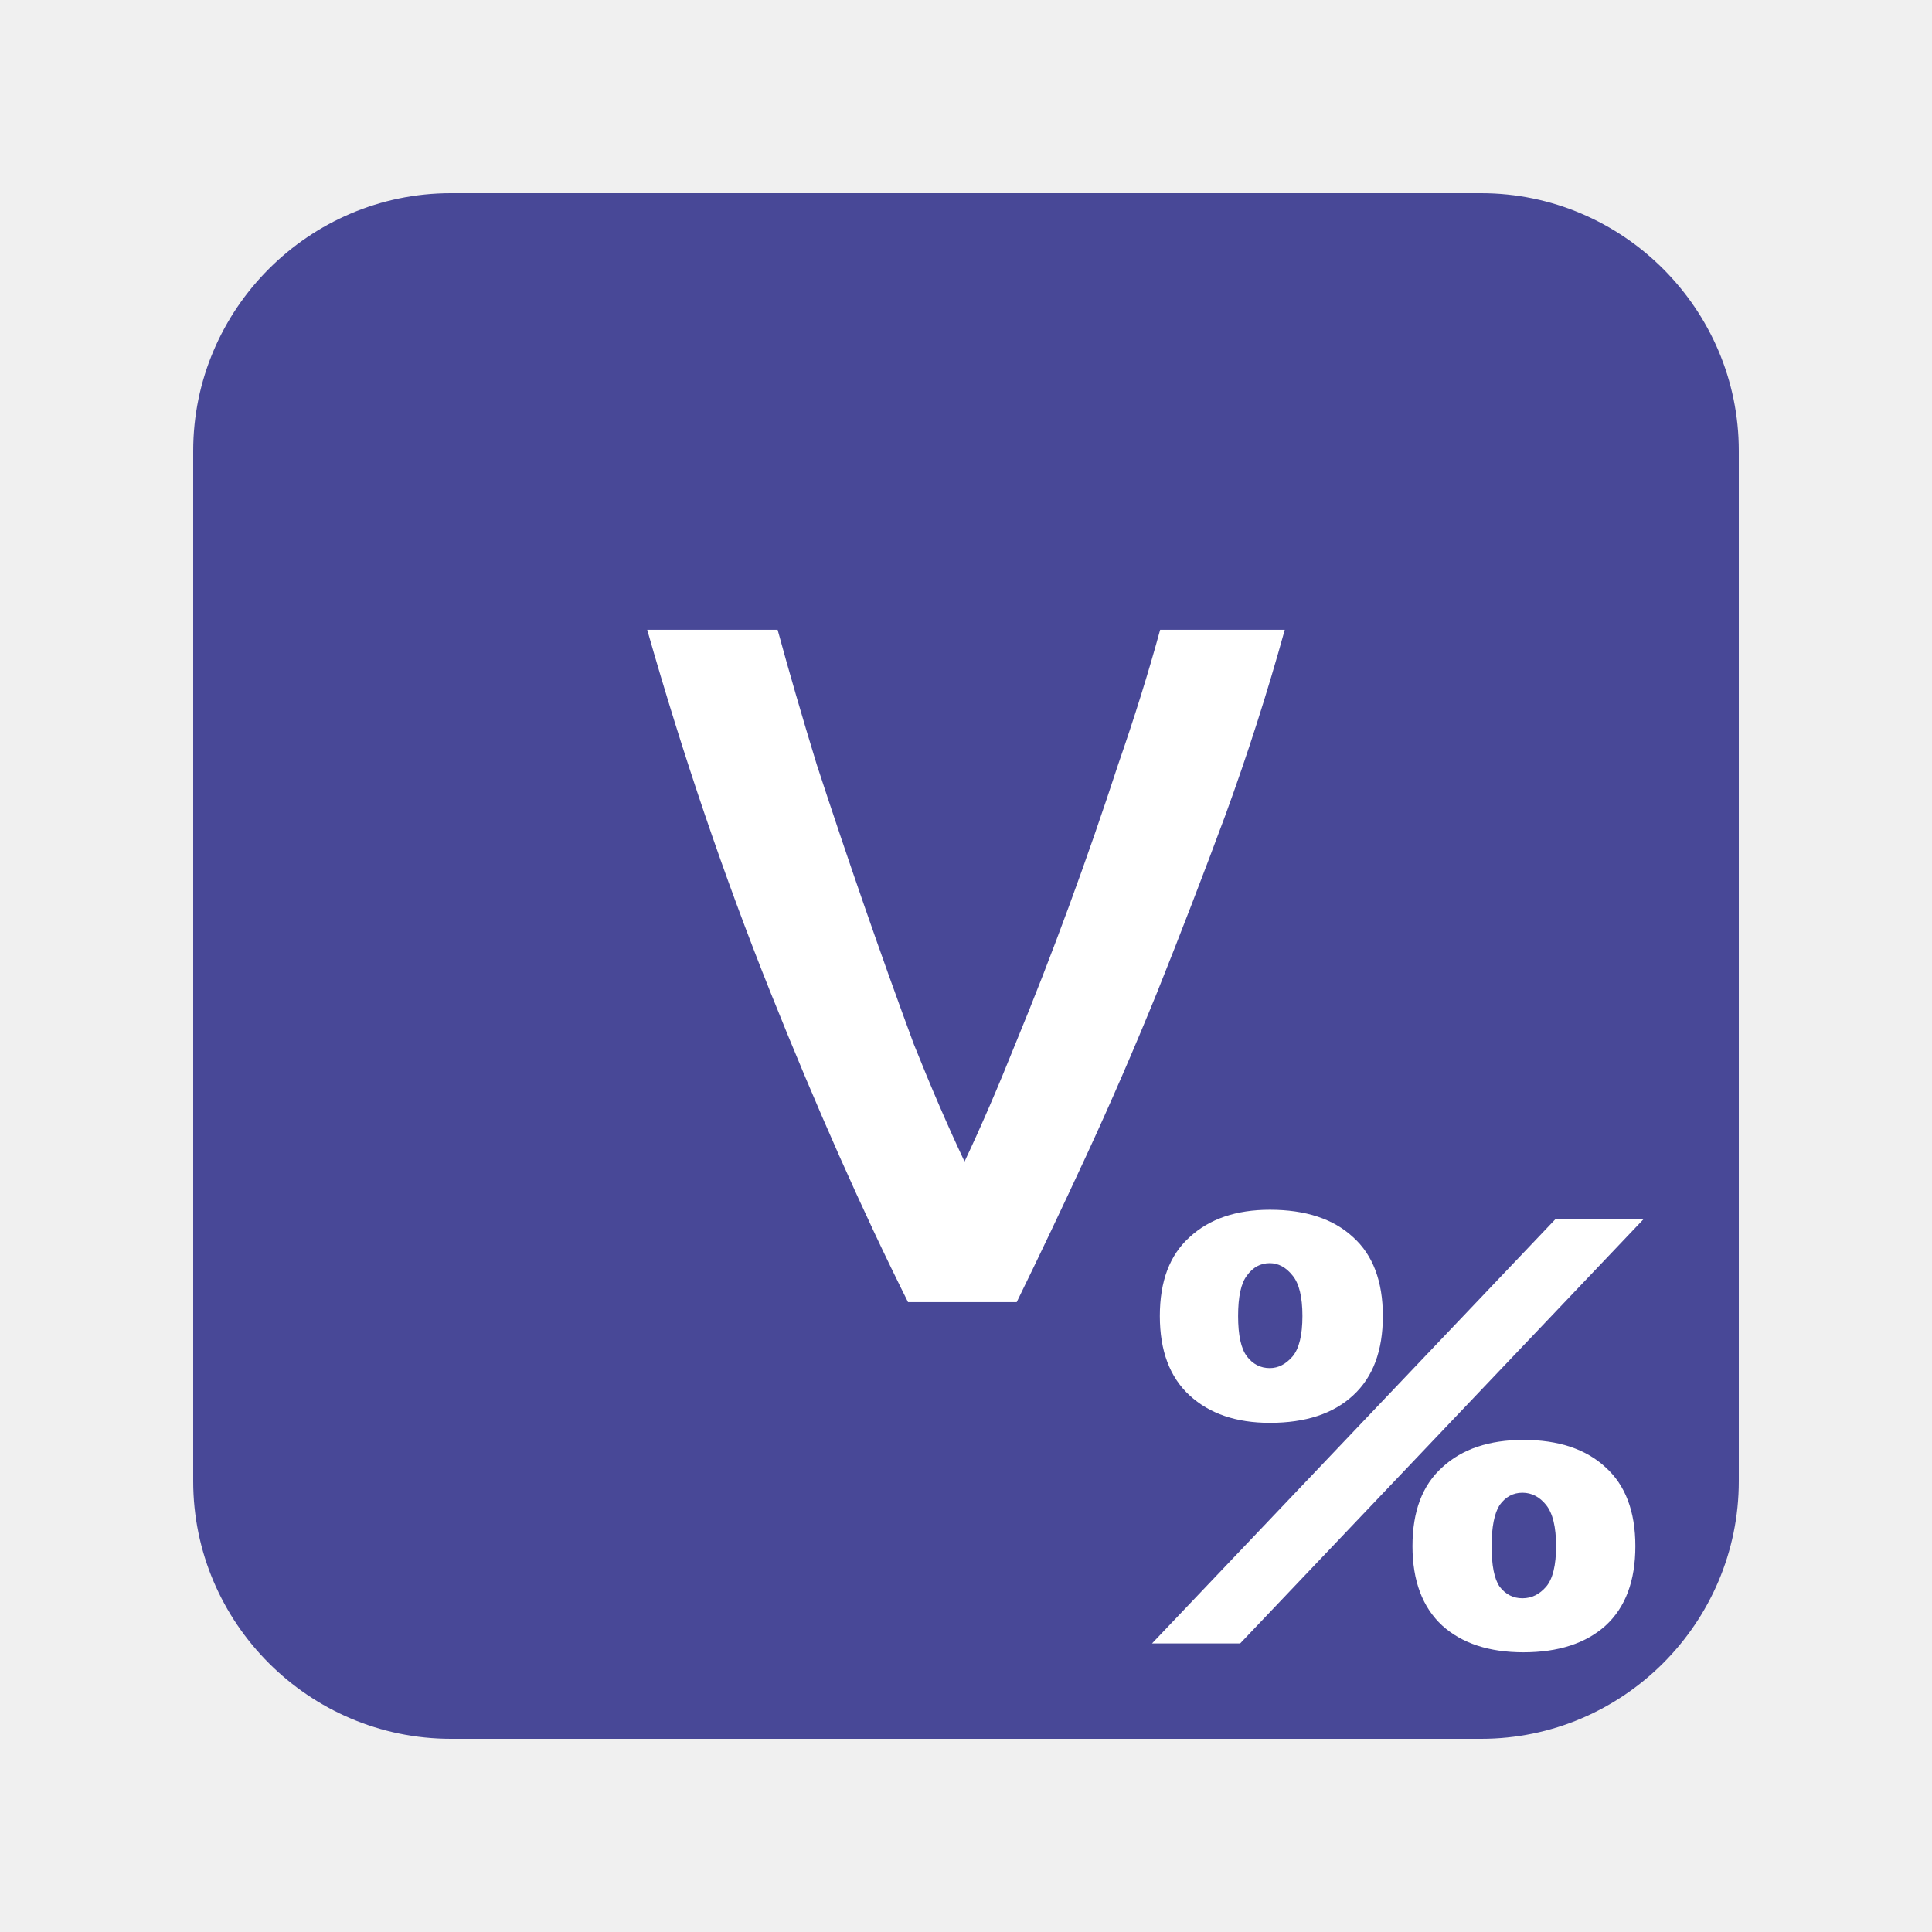
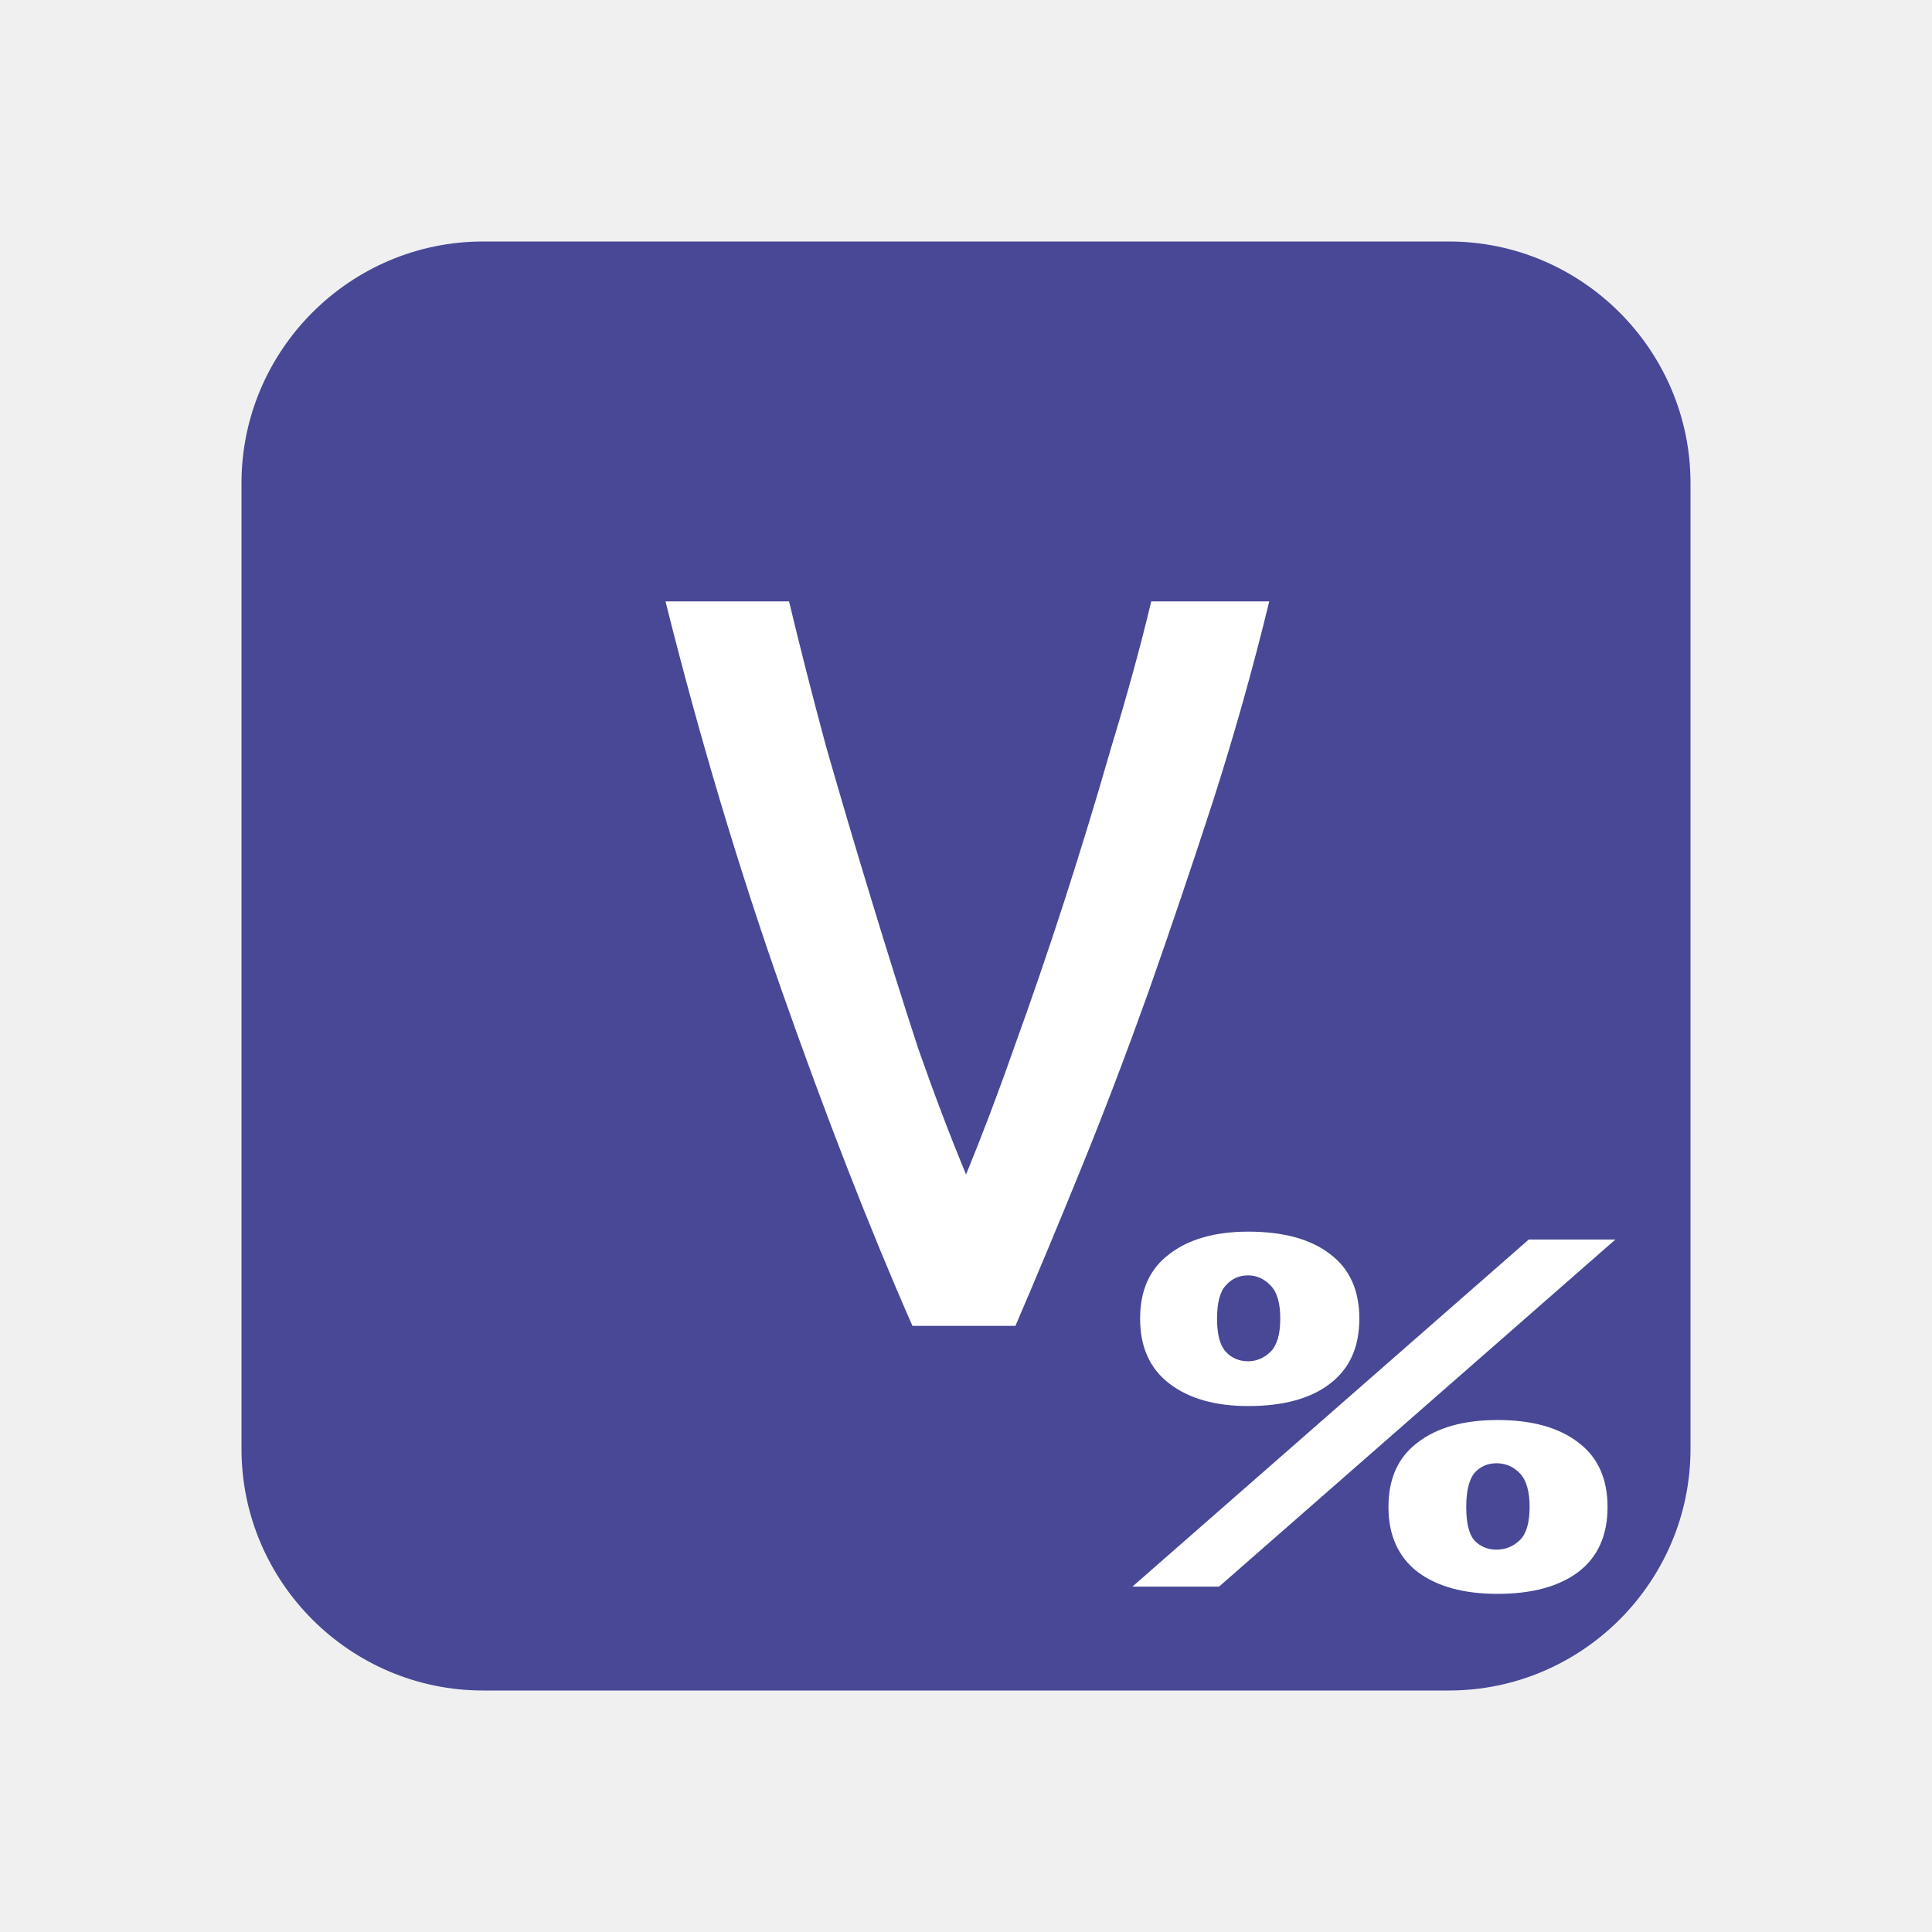
<svg xmlns="http://www.w3.org/2000/svg" xmlns:ns1="http://www.openswatchbook.org/uri/2009/osb" version="1.1" width="16" height="16" viewBox="0 0 16 16" id="svg2">
  <defs id="defs11">
    <linearGradient id="linearGradient5254" ns1:paint="solid">
      <stop style="stop-color:#000000;stop-opacity:1;" offset="0" id="stop5256" />
    </linearGradient>
  </defs>
  <g id="icomoon-ignore">
    <line stroke-width="1" x1="" y1="" x2="" y2="" stroke="#449FDB" opacity="" id="line5" />
  </g>
-   <path d="m 12.266,1.6 -8.533,0 C 2.56,1.6 1.6,2.56 1.6,3.734 l 0,8.533 C 1.6,13.441 2.56,14.4 3.734,14.4 l 8.533,0 C 13.44,14.4 14.4,13.441 14.4,12.266 l 0,-8.533 C 14.4,2.56 13.44,1.6 12.266,1.6 z" id="path7" style="fill:#484897;fill-opacity:1" />
-   <g style="font-size:12px;font-style:normal;font-variant:normal;font-weight:normal;font-stretch:normal;line-height:125%;letter-spacing:0px;word-spacing:0px;fill:#ffffff;fill-opacity:1;stroke:none;font-family:Ubuntu Mono;-inkscape-font-specification:Ubuntu Mono" id="text4885" transform="translate(-2.015119,1.764561)">
-     <path d="m 12.655,3.451 c -0.144,0.52 -0.308,1.032 -0.492,1.536 -0.184,0.496 -0.372,0.984 -0.564,1.464 -0.192,0.472 -0.388,0.924 -0.588,1.356 -0.2,0.432 -0.392,0.836 -0.576,1.212 l -0.9,0 c -0.376,-0.752 -0.756,-1.608 -1.14,-2.568 -0.384,-0.96 -0.724,-1.96 -1.02,-3 l 1.08,0 c 0.096,0.352 0.204,0.724 0.324,1.116 0.128,0.392 0.26,0.784 0.396,1.176 0.136,0.392 0.272,0.772 0.408,1.14 0.144,0.36 0.284,0.684 0.42,0.972 0.136,-0.288 0.276,-0.612 0.42,-0.972 0.152,-0.368 0.3,-0.748 0.444,-1.14 0.144,-0.392 0.28,-0.784 0.408,-1.176 0.136,-0.392 0.252,-0.764 0.348,-1.116 l 1.032,0" id="path4890" style="fill:#ffffff" />
+   <path d="M 12,2 4,2 C 2.9,2 2,2.9 2,4 l 0,8 C 2,13.101 2.9,14 4,14 l 8,0 C 13.1,14 14,13.101 14,12 l 0,-8 C 14,2.9 13.1,2 12,2 z" id="path7" style="fill:#484897;fill-opacity:1" />
+   <g style="font-size:12px;font-style:normal;font-variant:normal;font-weight:normal;font-stretch:normal;line-height:125%;letter-spacing:0px;word-spacing:0px;fill:#ffffff;fill-opacity:1;stroke:none;font-family:Ubuntu Mono;-inkscape-font-specification:Ubuntu Mono" id="text4885" transform="translate(-1.488637,1.98032)">
+     <path d="M 12,3 C 11.864,3.56 11.708,4.112 11.534,4.655 11.36,5.19 11.182,5.716 11,6.233 10.818,6.741 10.633,7.228 10.443,7.694 10.254,8.159 10.072,8.595 9.898,9 L 9.045,9 C 8.689,8.19 8.33,7.267 7.966,6.233 7.602,5.198 7.28,4.121 7,3 L 8.023,3 C 8.114,3.379 8.216,3.78 8.33,4.203 8.451,4.625 8.576,5.047 8.705,5.47 8.833,5.892 8.962,6.302 9.091,6.698 9.227,7.086 9.36,7.435 9.489,7.746 9.617,7.435 9.75,7.086 9.886,6.698 10.03,6.302 10.17,5.892 10.307,5.47 10.443,5.047 10.572,4.625 10.693,4.203 10.822,3.78 10.932,3.379 11.023,3 L 12,3" id="path4890" style="fill:#ffffff" />
  </g>
-   <g transform="scale(1.202463,0.8316263)" style="font-size:6.823px;font-style:normal;font-variant:normal;font-weight:normal;font-stretch:normal;line-height:125%;letter-spacing:0px;word-spacing:0px;fill:#ffffff;fill-opacity:1;stroke:none;font-family:Ubuntu Mono;-inkscape-font-specification:Ubuntu Mono" id="text4969">
-     <path d="m 8.541,16.366 -0.607,0 2.777,-4.223 0.607,0 -2.777,4.223 m 1.187,-0.969 c -1.8e-6,-0.346 0.068,-0.607 0.205,-0.785 0.136,-0.182 0.323,-0.273 0.559,-0.273 0.241,2e-6 0.43,0.091 0.566,0.273 0.136,0.177 0.205,0.439 0.205,0.785 -3e-6,0.346 -0.068,0.609 -0.205,0.791 -0.136,0.177 -0.325,0.266 -0.566,0.266 -0.237,0 -0.423,-0.089 -0.559,-0.266 -0.136,-0.182 -0.205,-0.446 -0.205,-0.791 m 0.989,0 c -2e-6,-0.191 -0.023,-0.327 -0.068,-0.409 -0.045,-0.082 -0.1,-0.123 -0.164,-0.123 -0.064,2e-6 -0.116,0.041 -0.157,0.123 -0.036,0.082 -0.055,0.218 -0.055,0.409 -3e-6,0.191 0.018,0.325 0.055,0.403 0.041,0.077 0.093,0.116 0.157,0.116 0.064,1e-6 0.118,-0.039 0.164,-0.116 0.045,-0.077 0.068,-0.212 0.068,-0.403 M 7.988,13.105 c -10e-8,-0.346 0.068,-0.607 0.205,-0.785 0.136,-0.182 0.321,-0.273 0.553,-0.273 0.246,5e-6 0.437,0.091 0.573,0.273 0.136,0.177 0.205,0.439 0.205,0.785 -1.6e-6,0.346 -0.068,0.609 -0.205,0.791 -0.136,0.182 -0.327,0.273 -0.573,0.273 -0.232,2e-6 -0.416,-0.091 -0.553,-0.273 C 8.056,13.714 7.988,13.45 7.988,13.105 m 0.982,0 c -10e-7,-0.191 -0.023,-0.325 -0.068,-0.403 -0.045,-0.082 -0.098,-0.123 -0.157,-0.123 -0.064,3e-6 -0.116,0.041 -0.157,0.123 -0.041,0.077 -0.061,0.212 -0.061,0.403 -6e-7,0.191 0.02,0.325 0.061,0.403 0.041,0.077 0.093,0.116 0.157,0.116 0.059,2e-6 0.111,-0.039 0.157,-0.116 0.045,-0.077 0.068,-0.212 0.068,-0.403" style="font-weight:bold;fill:#ffffff;-inkscape-font-specification:Ubuntu Mono Bold" id="path5035" />
+   <g id="text4969" style="font-size:6.823px;font-style:normal;font-variant:normal;font-weight:normal;font-stretch:normal;line-height:125%;letter-spacing:0px;word-spacing:0px;fill:#ffffff;fill-opacity:1;stroke:none;font-family:Ubuntu Mono;-inkscape-font-specification:Ubuntu Mono" transform="matrix(1.182011,0,0,0.680663,-0,2)">
+     <path id="path5035" style="font-weight:bold;fill:#ffffff;-inkscape-font-specification:Ubuntu Mono Bold" d="m 8.541,16.366 -0.607,0 2.777,-4.223 0.607,0 -2.777,4.223 m 1.187,-0.969 c -1.8e-6,-0.346 0.068,-0.607 0.205,-0.785 0.136,-0.182 0.323,-0.273 0.559,-0.273 0.241,2e-6 0.43,0.091 0.566,0.273 0.136,0.177 0.205,0.439 0.205,0.785 -3e-6,0.346 -0.068,0.609 -0.205,0.791 -0.136,0.177 -0.325,0.266 -0.566,0.266 -0.237,0 -0.423,-0.089 -0.559,-0.266 -0.136,-0.182 -0.205,-0.446 -0.205,-0.791 m 0.989,0 c -2e-6,-0.191 -0.023,-0.327 -0.068,-0.409 -0.045,-0.082 -0.1,-0.123 -0.164,-0.123 -0.064,2e-6 -0.116,0.041 -0.157,0.123 -0.036,0.082 -0.055,0.218 -0.055,0.409 -3e-6,0.191 0.018,0.325 0.055,0.403 0.041,0.077 0.093,0.116 0.157,0.116 0.064,1e-6 0.118,-0.039 0.164,-0.116 0.045,-0.077 0.068,-0.212 0.068,-0.403 M 7.988,13.105 c -10e-8,-0.346 0.068,-0.607 0.205,-0.785 0.136,-0.182 0.321,-0.273 0.553,-0.273 0.246,5e-6 0.437,0.091 0.573,0.273 0.136,0.177 0.205,0.439 0.205,0.785 -1.6e-6,0.346 -0.068,0.609 -0.205,0.791 -0.136,0.182 -0.327,0.273 -0.573,0.273 -0.232,2e-6 -0.416,-0.091 -0.553,-0.273 C 8.056,13.714 7.988,13.45 7.988,13.105 m 0.982,0 c -10e-7,-0.191 -0.023,-0.325 -0.068,-0.403 -0.045,-0.082 -0.098,-0.123 -0.157,-0.123 -0.064,3e-6 -0.116,0.041 -0.157,0.123 -0.041,0.077 -0.061,0.212 -0.061,0.403 -6e-7,0.191 0.02,0.325 0.061,0.403 0.041,0.077 0.093,0.116 0.157,0.116 0.059,2e-6 0.111,-0.039 0.157,-0.116 0.045,-0.077 0.068,-0.212 0.068,-0.403" transform="matrix(1,0,0,1,0,0)" />
  </g>
</svg>
